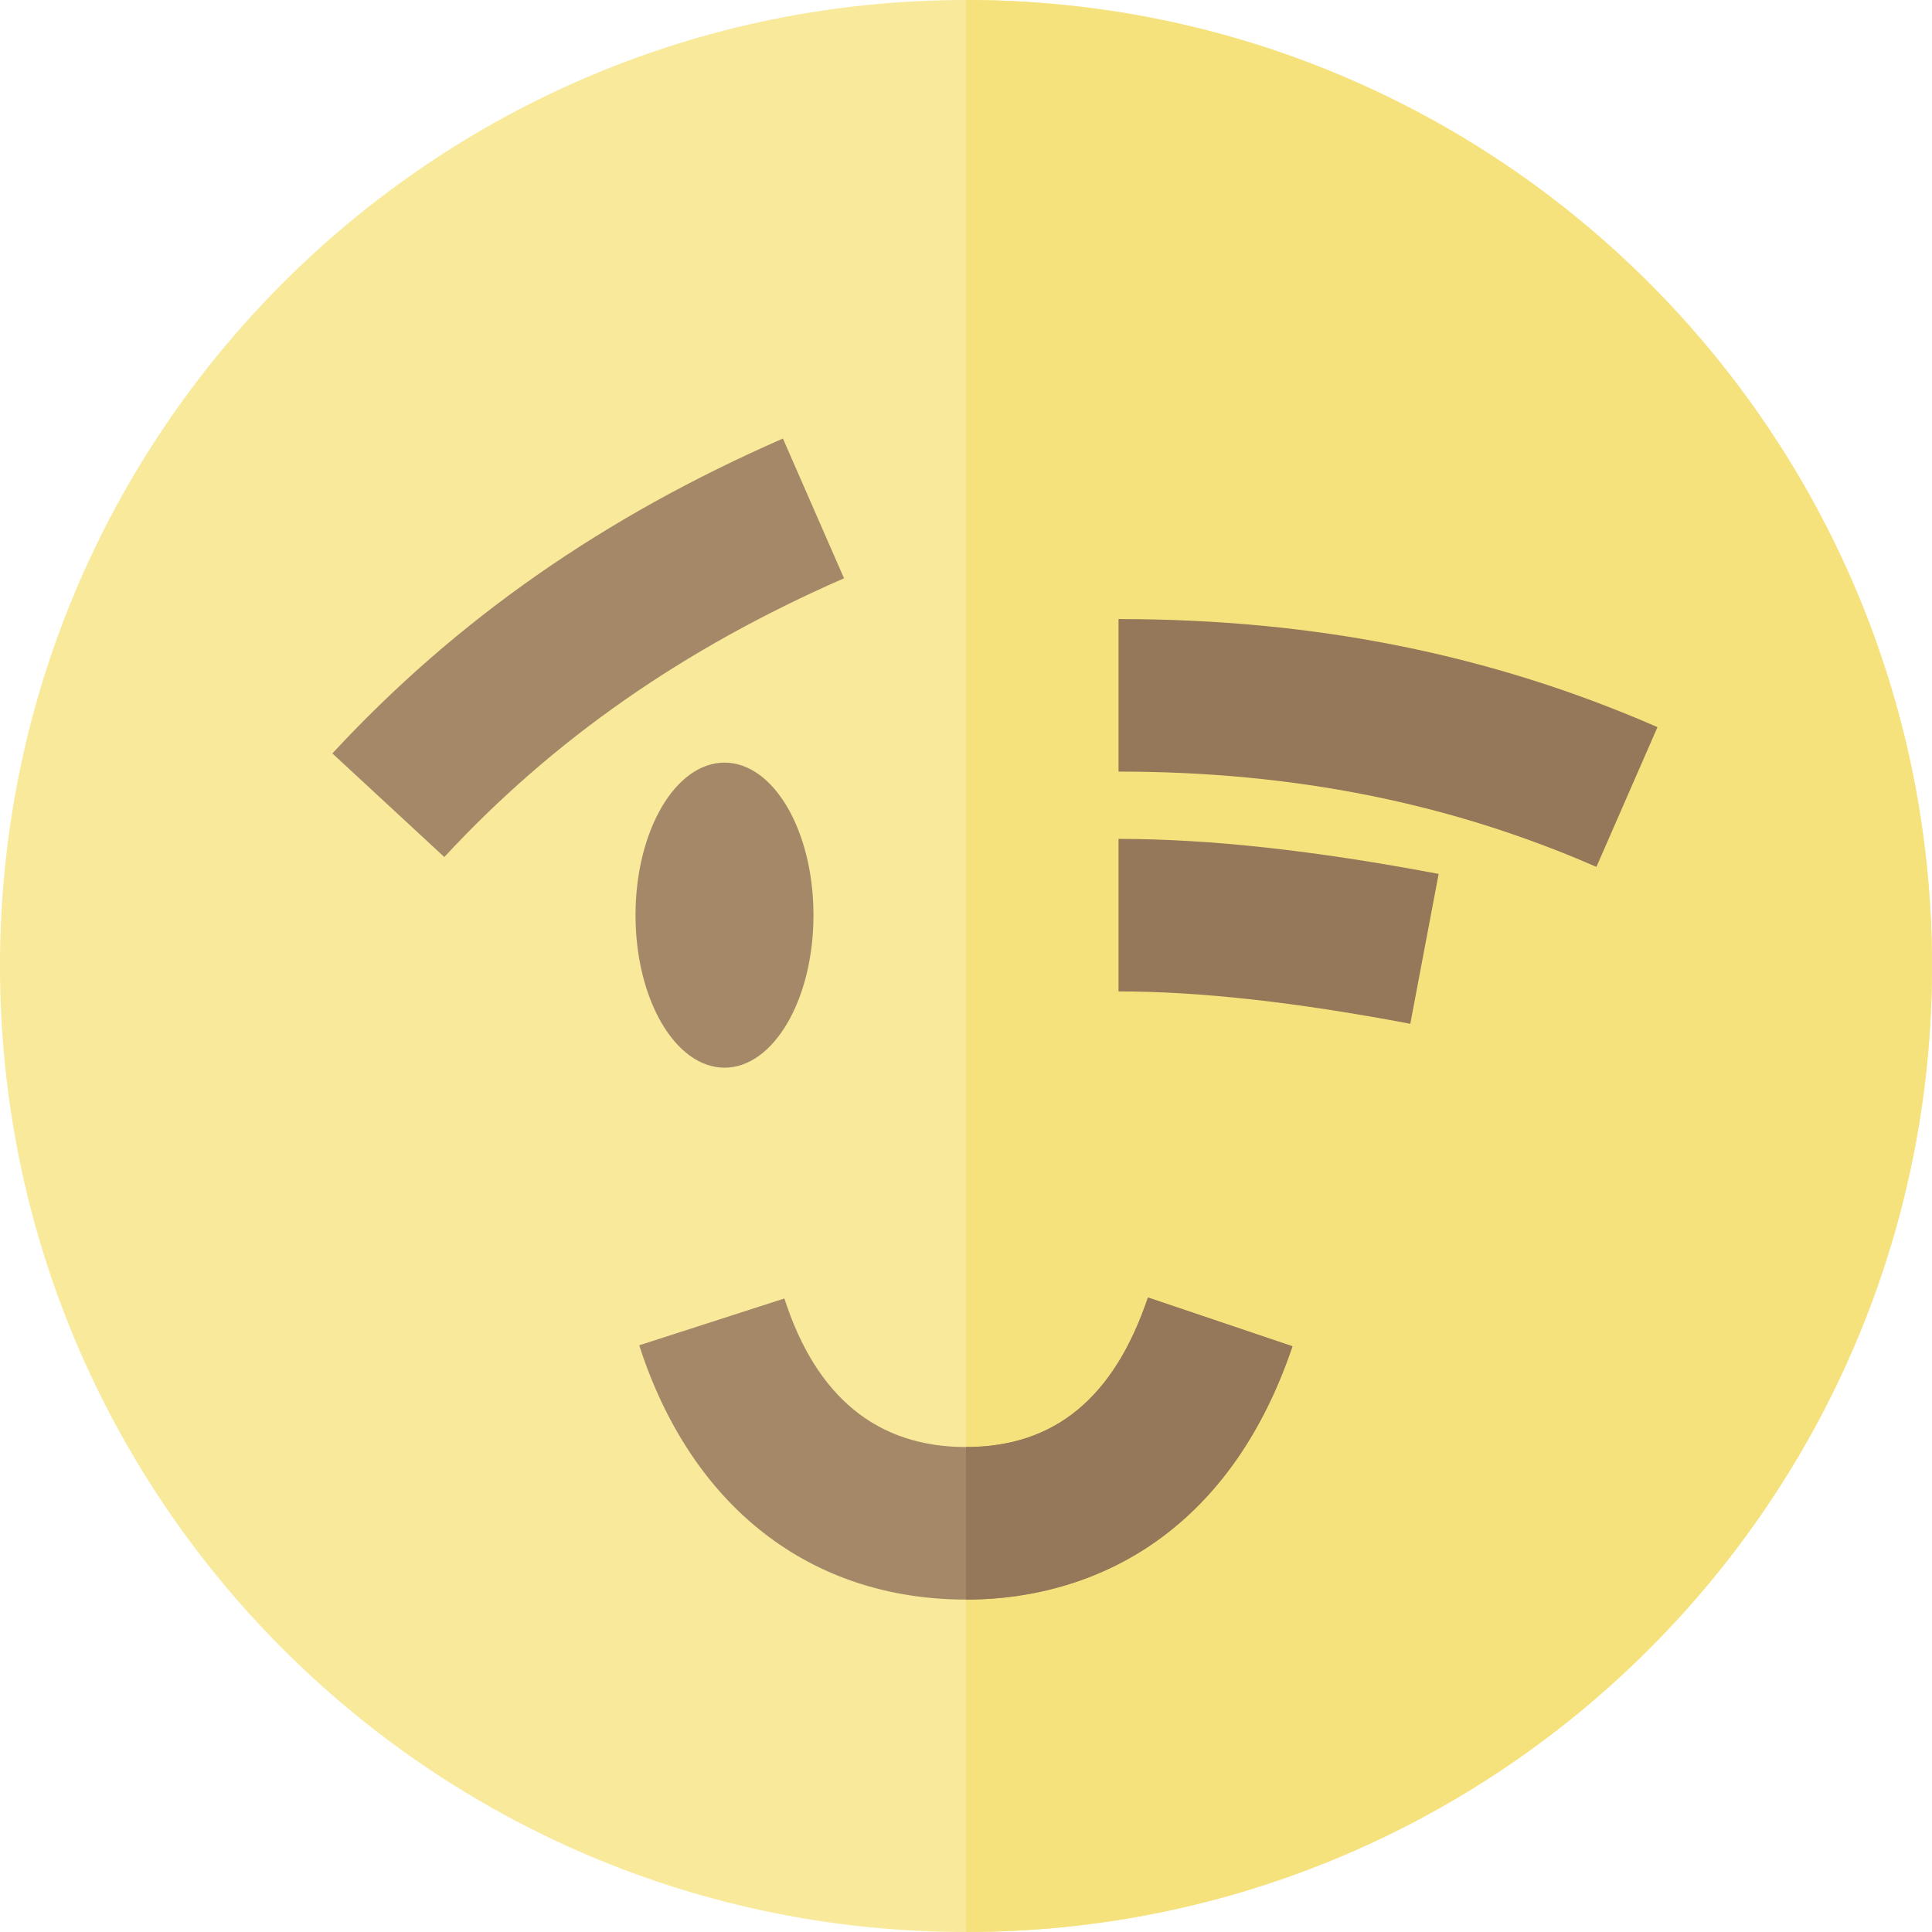
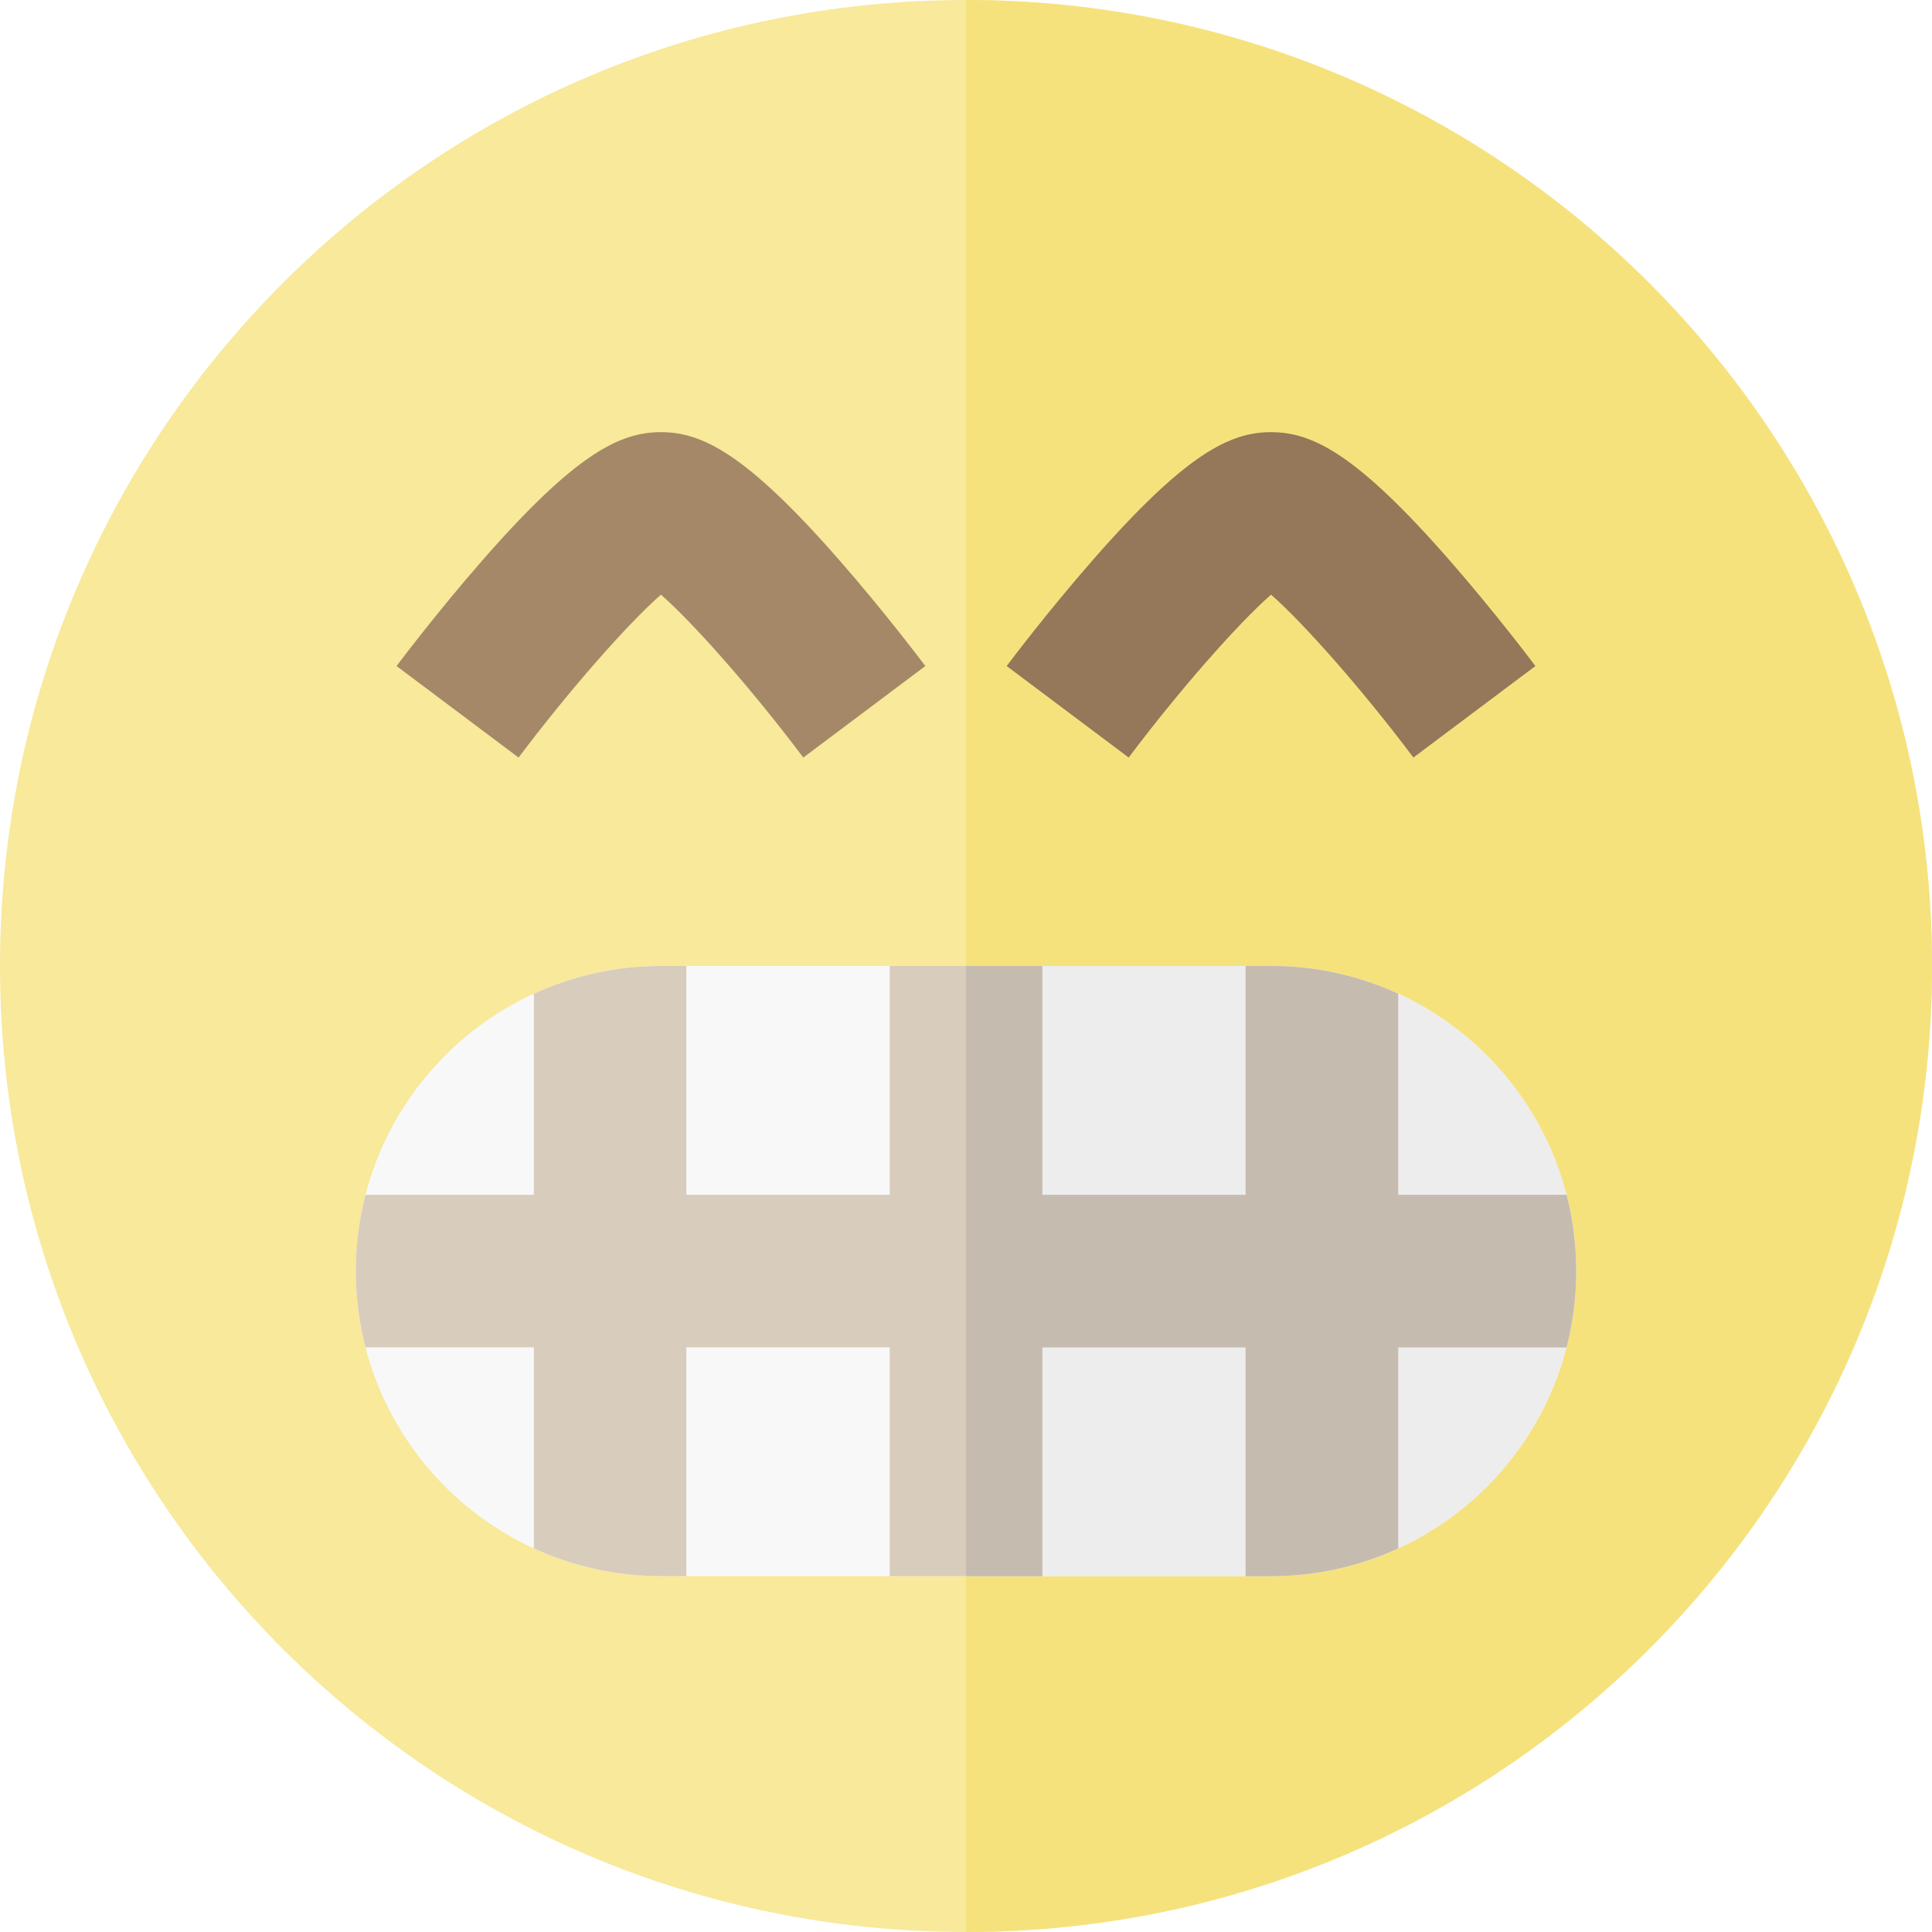
<svg xmlns="http://www.w3.org/2000/svg" version="1.1" id="Layer_1" x="0px" y="0px" viewBox="0 0 512 512" style="enable-background:new 0 0 512 512;" xml:space="preserve">
  <circle style="fill:#F8E99B;" cx="256" cy="256" r="256" />
  <path style="fill:#F6E27D;" d="M256,0v512c141.385,0,256-114.615,256-256S397.385,0,256,0z" />
-   <path style="fill:#947859;" d="M373.742,271.316c-30.508-5.772-55.801-8.579-77.321-8.579v-40.421  c24.071,0,51.821,3.036,84.836,9.282L373.742,271.316z" />
-   <g>
-     <ellipse style="fill:#A58868;" cx="192" cy="242.526" rx="23.579" ry="40.421" />
-     <path style="fill:#A58868;" d="M256,423.902c-41.229,0-72.796-24.561-86.603-67.385l38.471-12.404   c8.422,26.123,24.616,39.367,48.133,39.367c23.442,0,39.215-12.963,48.22-39.632l38.298,12.932   c-7.687,22.761-19.829,40.146-36.093,51.674C292.167,418.561,274.731,423.902,256,423.902z" />
-   </g>
-   <path style="fill:#947859;" d="M423.066,229.737c-38.889-16.994-80.315-25.256-126.645-25.256V164.06  c52.012,0,98.732,9.368,142.829,28.638L423.066,229.737z" />
-   <path style="fill:#A58868;" d="M117.749,227.122l-29.666-27.455c32.687-35.319,71.743-62.616,119.401-83.449l16.191,37.036  C181.224,171.812,146.576,195.973,117.749,227.122z" />
-   <path style="fill:#947859;" d="M304.22,343.85c-9.004,26.668-24.778,39.631-48.22,39.631v40.421  c18.731,0,36.167-5.341,50.424-15.446c16.264-11.528,28.407-28.913,36.093-51.674L304.22,343.85z" />
+   <path style="fill:#F8F8F9;" d="M417.684,336.842c0,44.648-36.194,80.842-80.842,80.842H175.158  c-44.648,0-80.842-36.194-80.842-80.842l0,0c0-44.648,36.194-80.842,80.842-80.842h161.684  C381.49,256,417.684,292.194,417.684,336.842L417.684,336.842z" />
+   <path style="fill:#EDEDED;" d="M336.842,256H256v161.684h80.842c44.648,0,80.842-36.194,80.842-80.842S381.49,256,336.842,256z" />
+   <path style="fill:#A58868;" d="M175.158,157.59c8.775,7.683,24.455,25.485,37.726,43.168l32.337-24.253  c-0.431-0.575-10.701-14.243-22.853-28.129c-24.665-28.187-36.349-33.85-47.21-33.85s-22.546,5.663-47.21,33.85  c-12.152,13.886-22.422,27.554-22.853,28.129l32.335,24.255C150.703,183.075,166.382,165.272,175.158,157.59z" />
+   <path style="fill:#947859;" d="M336.842,157.59c8.775,7.683,24.455,25.485,37.726,43.168l32.337-24.253  c-0.431-0.575-10.701-14.243-22.853-28.129c-24.665-28.187-36.351-33.85-47.21-33.85c-10.861,0-22.546,5.663-47.21,33.85  c-12.152,13.886-22.422,27.554-22.853,28.129l32.335,24.255C312.387,183.075,328.067,165.272,336.842,157.59z" />
+   <path style="fill:#D8CCBC;" d="M370.526,316.632v-53.276c-10.258-4.709-21.658-7.355-33.684-7.355h-6.737v60.632h-53.895V256  h-40.421v60.632h-53.895V256h-6.737c-12.027,0-23.428,2.646-33.684,7.355v53.276h-44.61c-1.664,6.459-2.548,13.231-2.548,20.211  c0,6.979,0.884,13.751,2.548,20.211h44.61v53.276c10.256,4.709,21.658,7.355,33.684,7.355h6.737v-60.632h53.895v60.632h40.421  v-60.632h53.895v60.632h6.737c12.027,0,23.427-2.646,33.684-7.355v-53.276h44.61c1.663-6.459,2.548-13.231,2.548-20.211  c0-6.979-0.884-13.751-2.548-20.211H370.526z" />
+   <path style="fill:#C6BBAF;" d="M415.136,316.632h-44.61v-53.276c-10.258-4.709-21.658-7.355-33.684-7.355h-6.737v60.632h-53.895V256  H256v161.684h20.211v-60.632h53.895v60.632h6.737c12.027,0,23.427-2.646,33.684-7.355v-53.276h44.61  c1.663-6.459,2.548-13.231,2.548-20.211C417.684,329.863,416.8,323.091,415.136,316.632z" />
  <g>
</g>
  <g>
</g>
  <g>
</g>
  <g>
</g>
  <g>
</g>
  <g>
</g>
  <g>
</g>
  <g>
</g>
  <g>
</g>
  <g>
</g>
  <g>
</g>
  <g>
</g>
  <g>
</g>
  <g>
</g>
  <g>
</g>
</svg>
